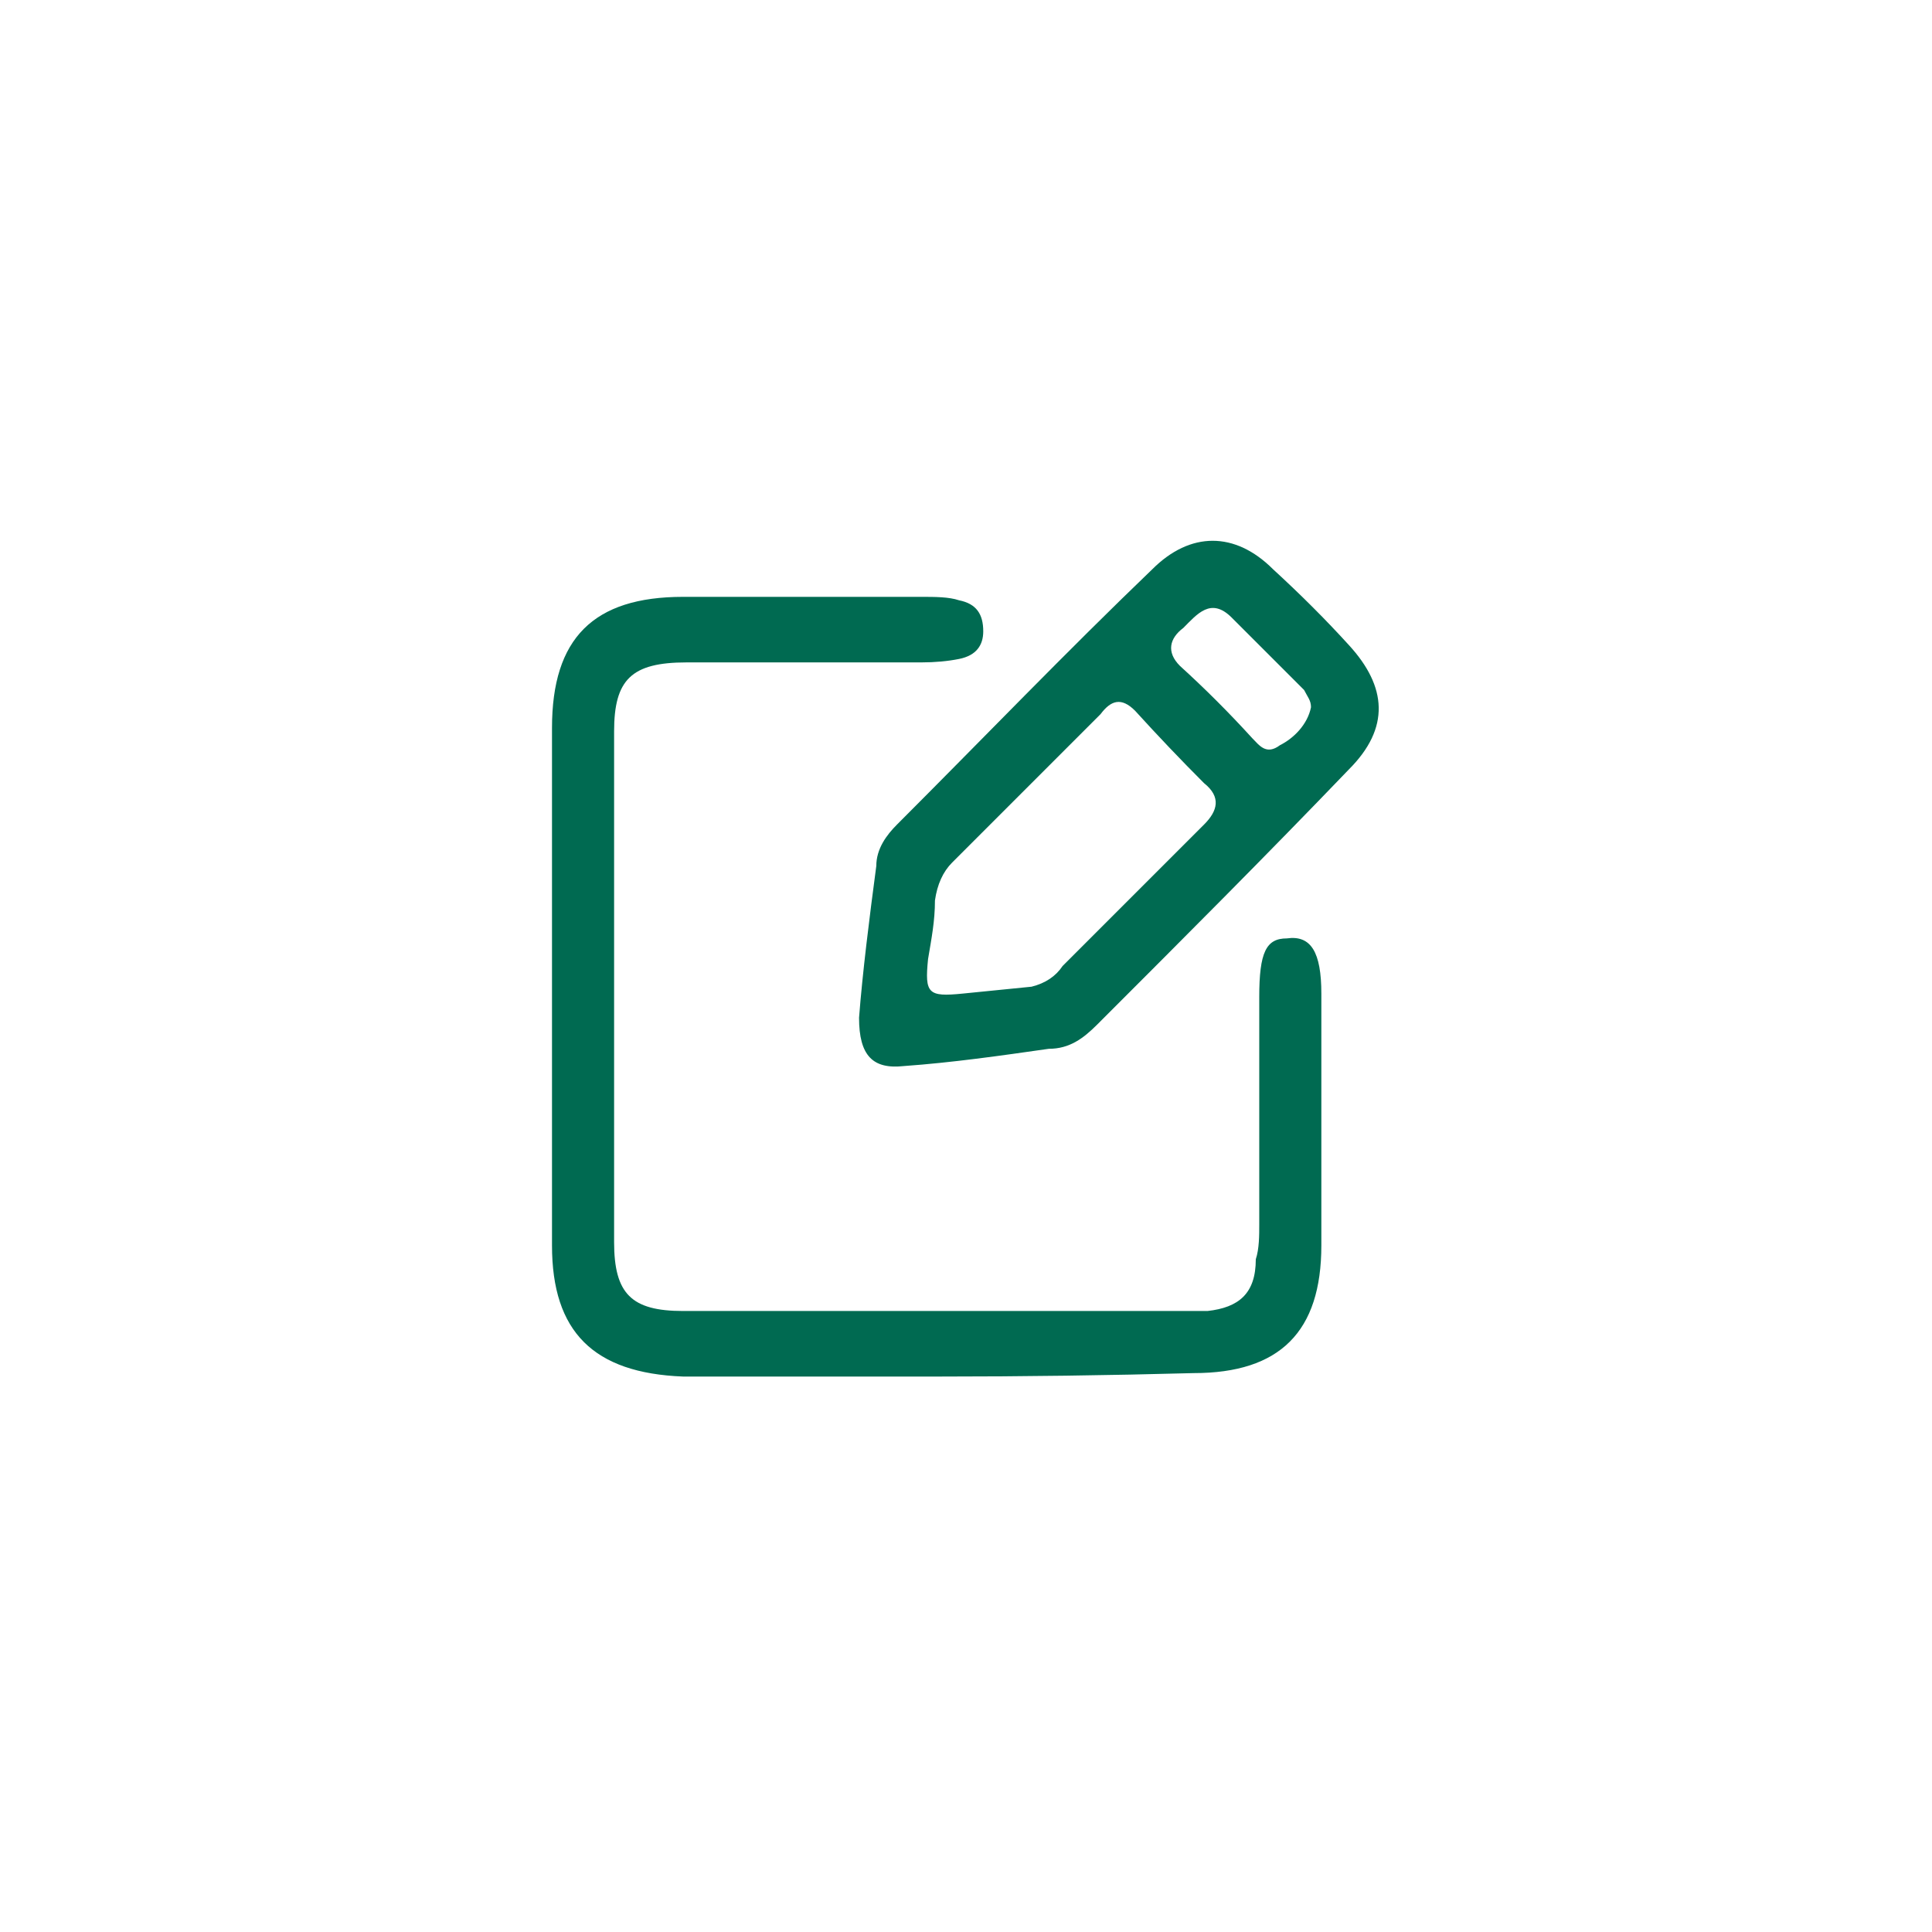
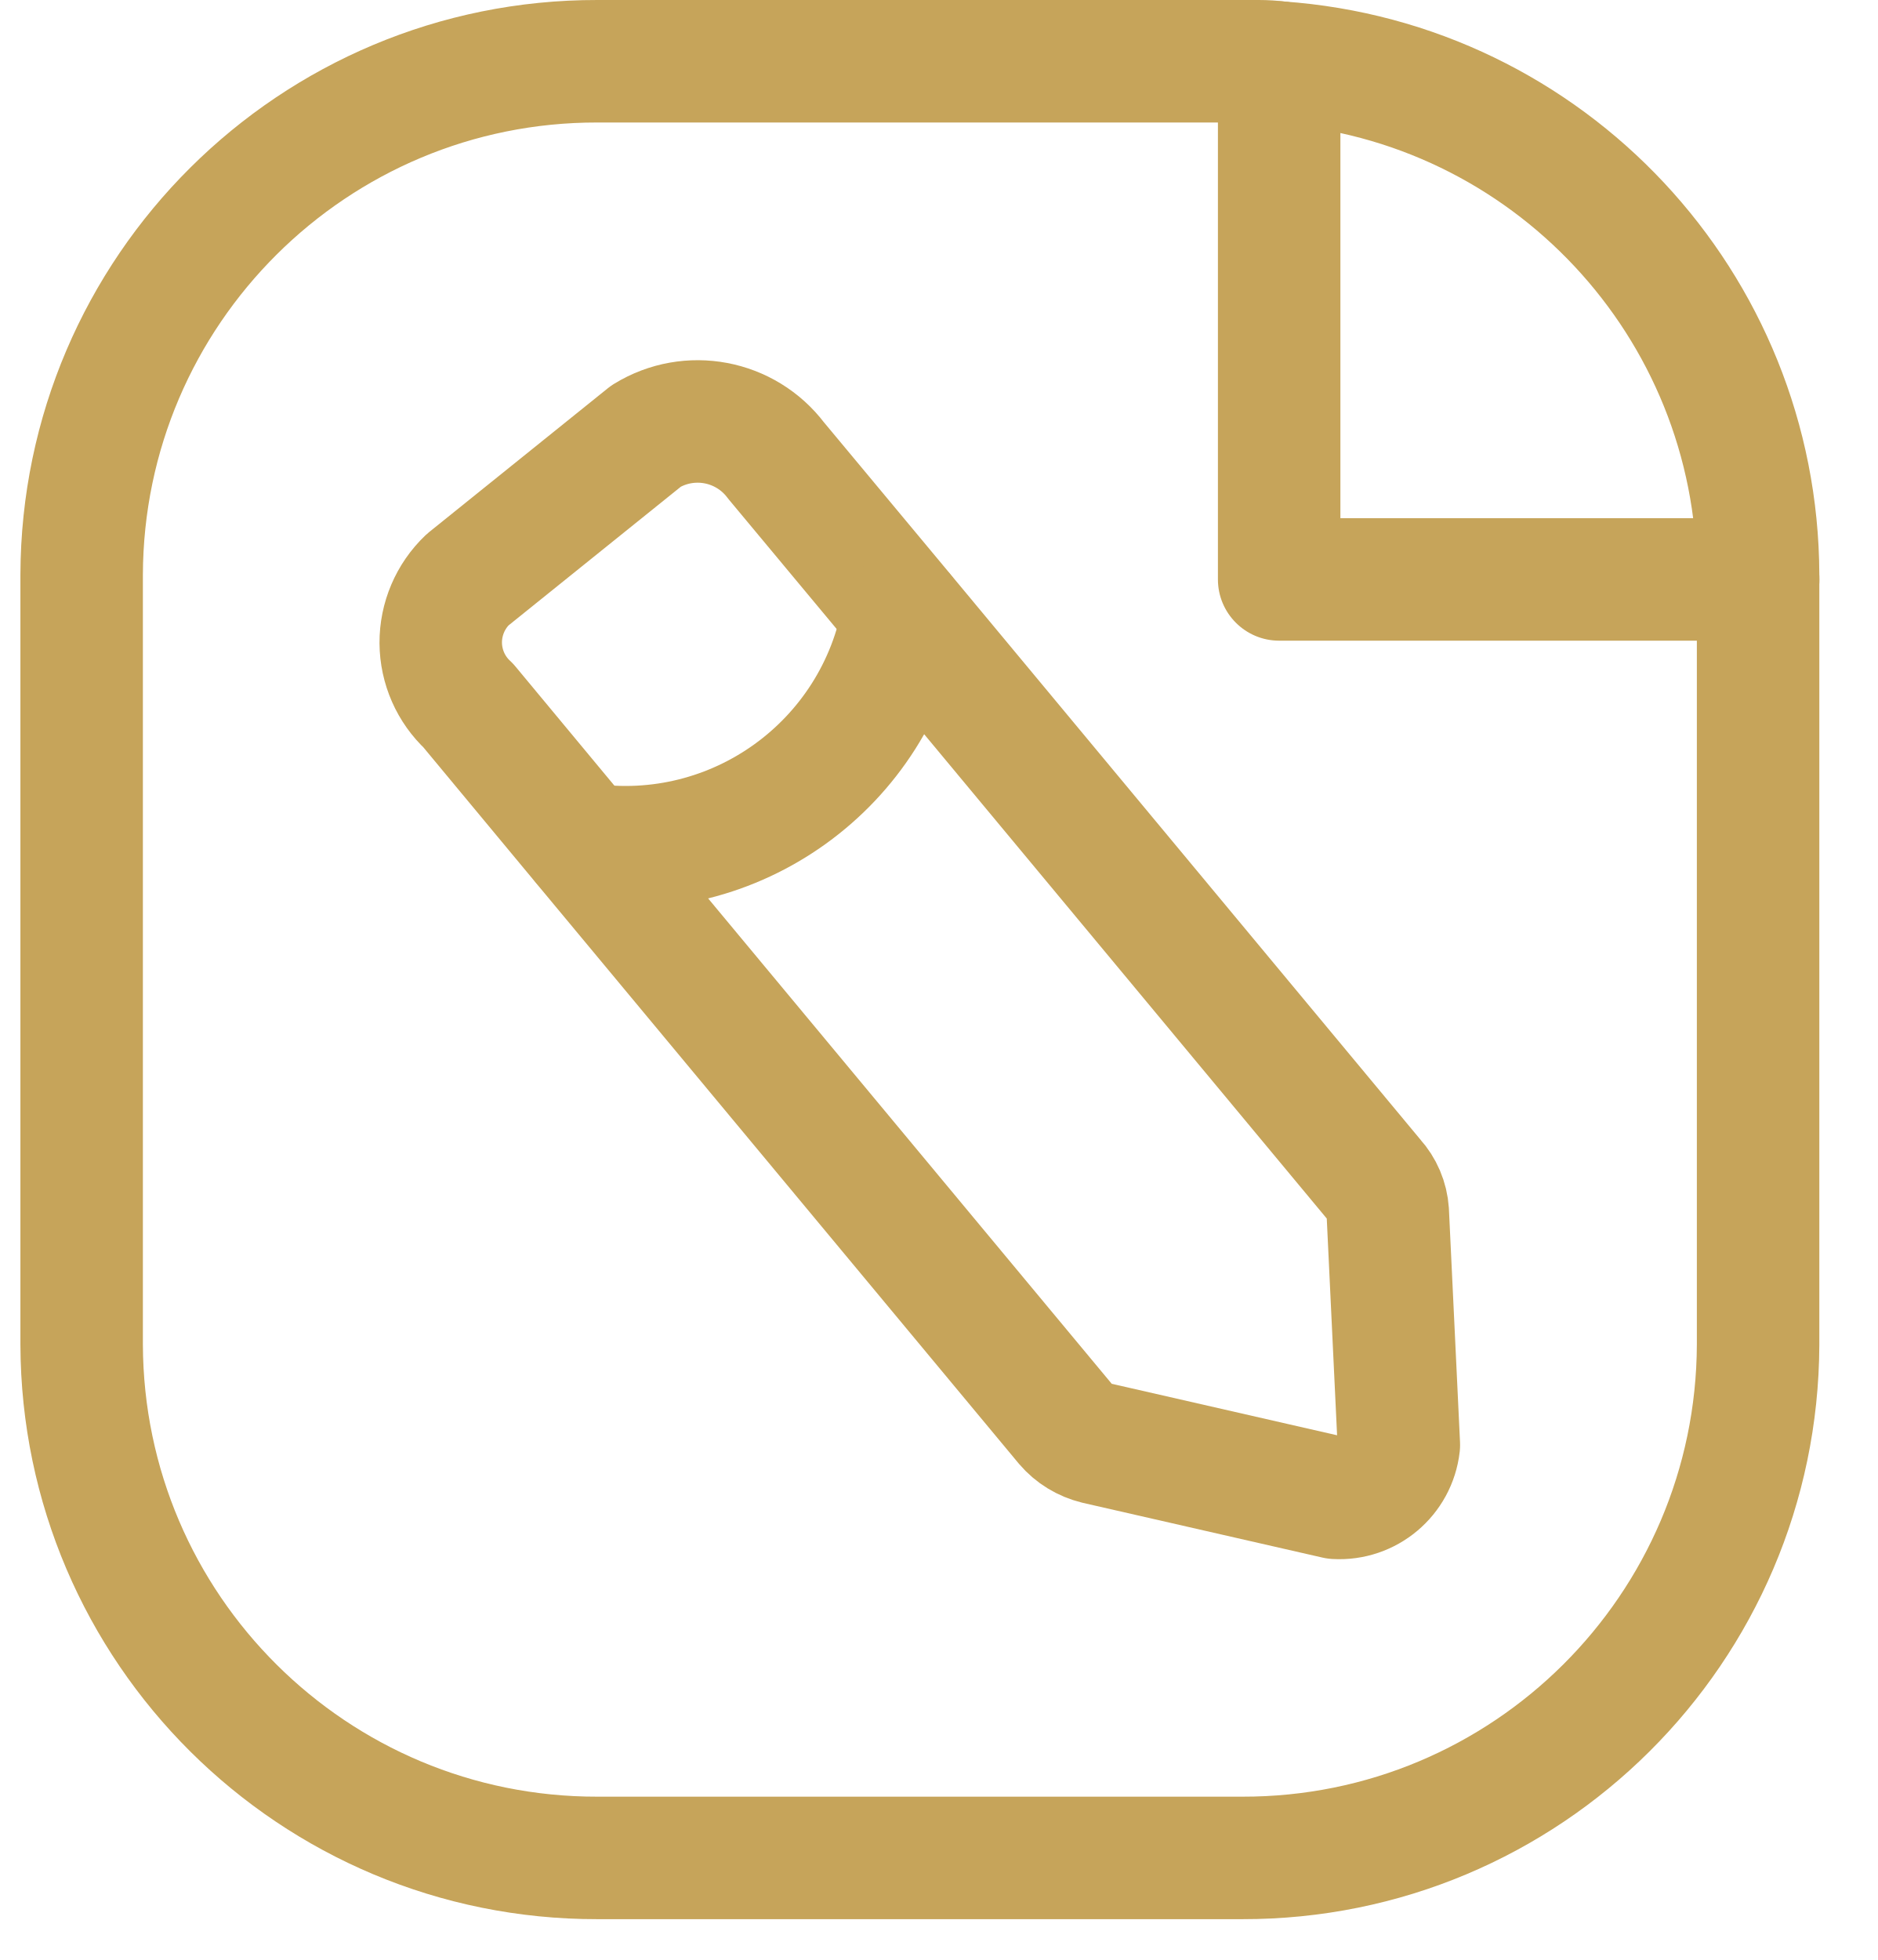
- <svg xmlns="http://www.w3.org/2000/svg" viewBox="0 0 56 56" width="56" height="56" fill="none">
-   <g fill="#006a51" transform="translate(15 15)">
-     <path d="m12.2 24.9q3.7 0 7.4-0.1c2.5 0 3.7-1.2 3.7-3.7q0-3.6 0-7.3c0-1.2-0.3-1.7-1-1.6-0.6 0-0.8 0.4-0.8 1.7q0 3.3 0 6.6c0 0.3 0 0.7-0.1 1 0 1-0.5 1.4-1.4 1.5q-0.4 0-0.8 0-7 0-14 0-0.2 0-0.4 0c-1.5 0-2-0.5-2-2q0-3.9 0-7.7 0-3.6 0-7.1c0-1.5 0.5-2 2.1-2q3.4 0 6.8 0 0.6 0 1.1-0.1c0.5-0.1 0.7-0.4 0.7-0.8 0-0.5-0.2-0.8-0.7-0.9-0.3-0.1-0.7-0.1-1.1-0.1q-3.4 0-6.9 0c-2.6 0-3.8 1.2-3.8 3.8q0 7.5 0 15c0 2.5 1.2 3.7 3.8 3.8q3.7 0 7.4 0 0 0 0 0z" />
-     <path fill-rule="evenodd" d="m10.4 10.1c0-0.5 0.3-0.9 0.6-1.2 2.5-2.5 4.9-5 7.4-7.4 1.1-1.1 2.4-1.1 3.5 0q1.2 1.1 2.2 2.2c1.1 1.2 1.2 2.4 0 3.6-2.4 2.5-4.8 4.9-7.3 7.4-0.4 0.4-0.8 0.7-1.4 0.7-1.4 0.2-2.8 0.4-4.2 0.5-0.9 0.1-1.3-0.3-1.3-1.4 0.1-1.3 0.3-2.9 0.5-4.4zm4.5 3.5c0.4-0.1 0.7-0.3 0.9-0.6q2-2 4.1-4.1c0.4-0.4 0.5-0.8 0-1.2q-1-1-2-2.1c-0.4-0.4-0.7-0.3-1 0.1q-2.1 2.1-4.3 4.3-0.4 0.4-0.5 1.1c0 0.6-0.1 1.1-0.2 1.7-0.1 1 0 1.1 1 1q1-0.1 2-0.2zm7.9-8.6q-1.1-1.1-2.1-2.1c-0.6-0.6-1-0.1-1.4 0.3-0.4 0.3-0.5 0.7-0.1 1.1q1.1 1 2.1 2.1c0.2 0.2 0.4 0.5 0.8 0.2 0.4-0.2 0.8-0.6 0.9-1.1 0-0.2-0.1-0.3-0.2-0.5z" />
-   </g>
+ <svg xmlns="http://www.w3.org/2000/svg" width="23" height="24" viewBox="0 0 23 24" fill="none">
+   <path fill-rule="evenodd" clip-rule="evenodd" d="M7.318 0.75H15.416C15.5 0.75 15.584 0.755 15.667 0.766C18.963 0.997 21.522 3.732 21.533 7.036V16.465C21.521 19.944 18.694 22.756 15.215 22.75H7.318C3.839 22.756 1.011 19.944 1 16.464V7.036C1.011 3.557 3.839 0.744 7.318 0.75Z" stroke="#C6A45A" stroke-width="1.5" stroke-linecap="round" stroke-linejoin="round" />
+   <path fill-rule="evenodd" clip-rule="evenodd" d="M7.914 5.339L5.727 7.099C5.516 7.3 5.397 7.58 5.398 7.872C5.4 8.163 5.522 8.442 5.736 8.64L7.148 10.34L13.053 17.44C13.151 17.555 13.283 17.635 13.43 17.671L16.363 18.341C16.751 18.363 17.089 18.079 17.133 17.693L16.997 14.838C16.987 14.692 16.928 14.553 16.829 14.444L11.061 7.507L9.506 5.64C9.132 5.144 8.443 5.014 7.914 5.339Z" stroke="#C6A45A" stroke-width="1.5" stroke-linecap="round" stroke-linejoin="round" />
+   <path d="M21.534 7.845C21.948 7.845 22.284 7.509 22.284 7.095C22.284 6.681 21.948 6.345 21.534 6.345V7.095V7.845ZM15.667 7.095H14.917C14.917 7.509 15.253 7.845 15.667 7.845V7.095ZM16.417 0.766C16.417 0.352 16.081 0.016 15.667 0.016C15.253 0.016 14.917 0.352 14.917 0.766H15.667H16.417ZM11.8 7.642C11.871 7.233 11.598 6.845 11.19 6.774C10.782 6.703 10.394 6.976 10.323 7.384L11.062 7.513L11.8 7.642ZM7.259 9.594C6.85 9.533 6.468 9.816 6.407 10.225C6.345 10.635 6.628 11.017 7.038 11.078L7.148 10.336L7.259 9.594ZM21.534 7.095V6.345H15.667V7.095V7.845H21.534V7.095ZM15.667 7.095H16.417V0.766H15.667H14.917V7.095H15.667ZM11.062 7.513L10.323 7.384C10.071 8.83 8.711 9.811 7.259 9.594L7.148 10.336L7.038 11.078C9.295 11.415 11.409 9.89 11.8 7.642L11.062 7.513Z" fill="#C6A45A" />
</svg>
